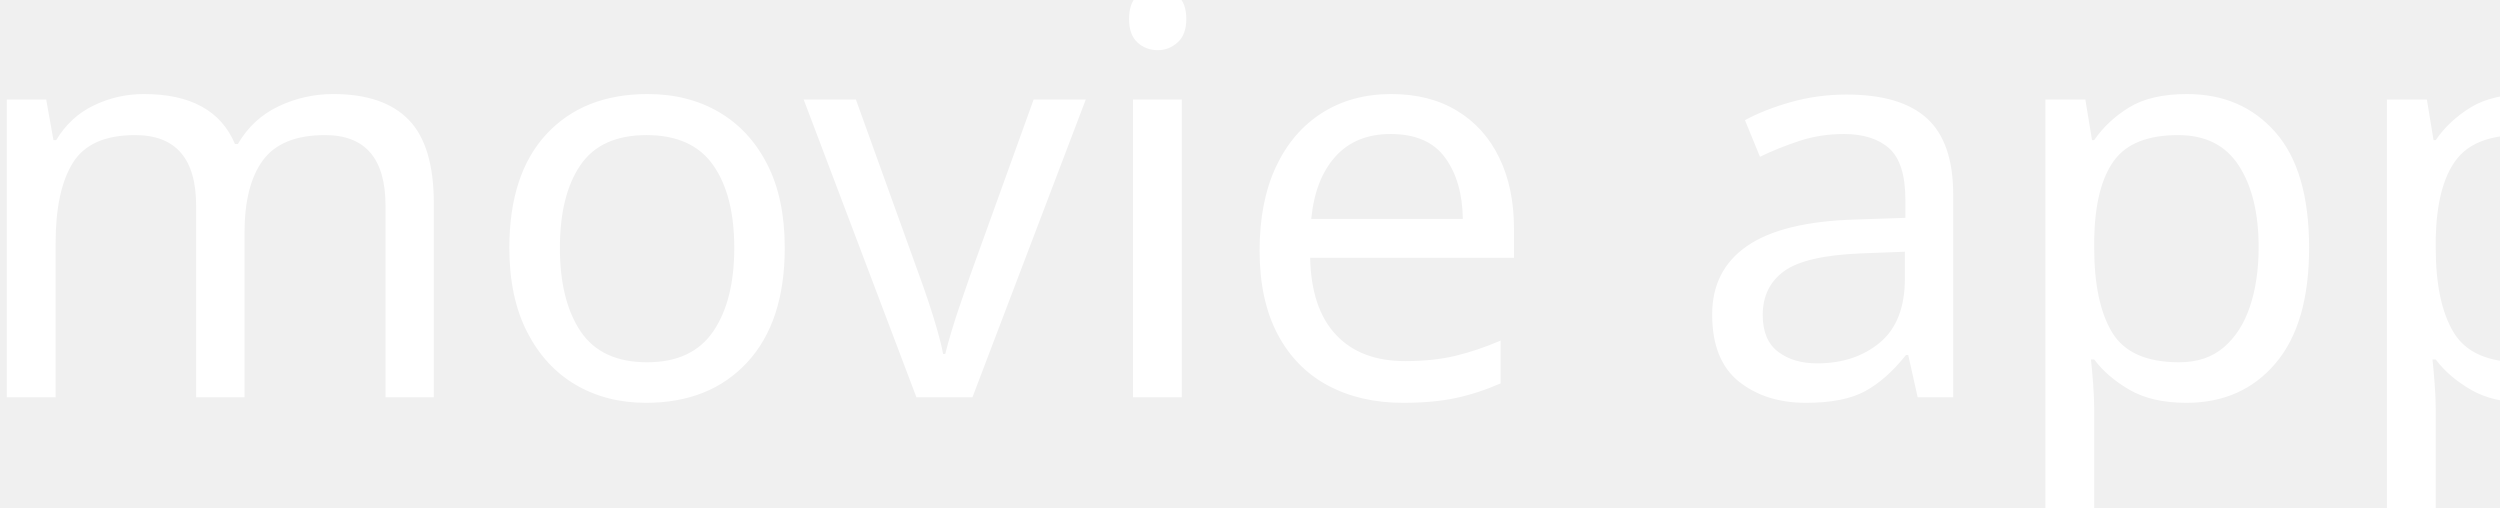
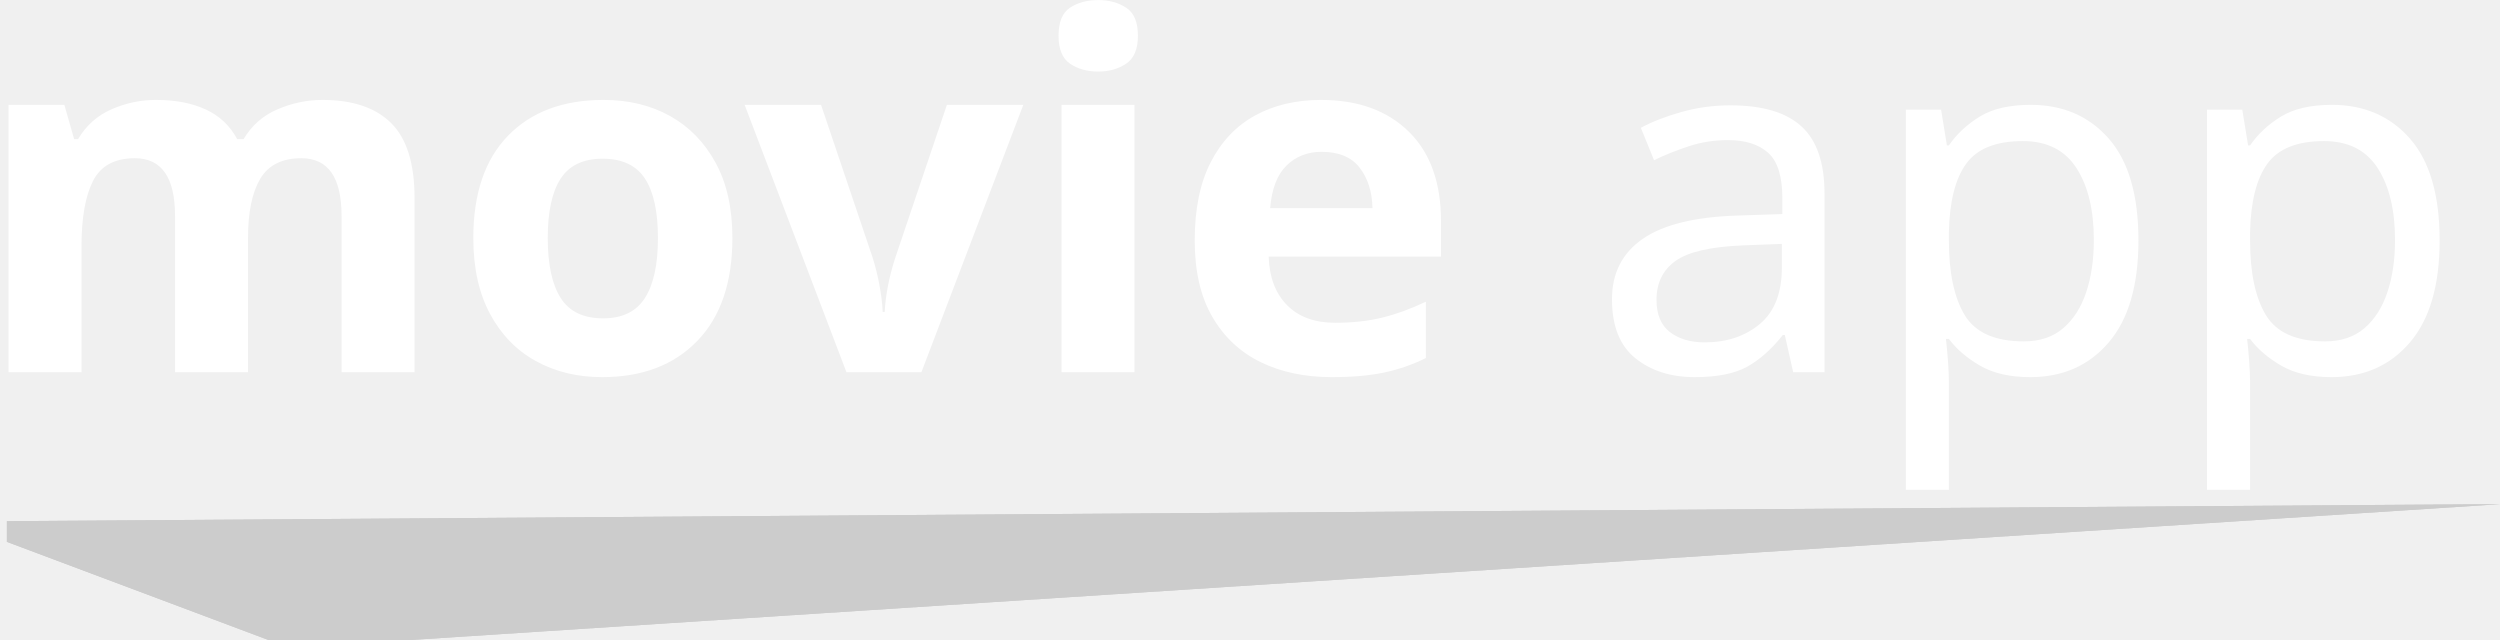
- <svg xmlns="http://www.w3.org/2000/svg" width="468.203" height="95.113" version="1.1" id="svg688" viewBox="0 0 468.203 95.113">
-   <defs id="defs692" />
-   <text xml:space="preserve" style="font-size:104px;fill:#ffffff;fill-opacity:1" x="-7.566" y="74.395" id="text2414">
-     <tspan id="tspan2412" x="-7.566" y="74.395" style="font-style:normal;font-variant:normal;font-weight:normal;font-stretch:normal;font-size:104px;font-family:AnjaliOldLipi;fill:#ffffff;fill-opacity:1">movie app</tspan>
+ <svg xmlns="http://www.w3.org/2000/svg" width="476.43" height="121.957" version="1.1" id="svg688">
+   <defs id="defs692">
+     </defs>
+   <text xml:space="preserve" style="font-size:93.333px;fill:#ffffff;fill-opacity:1" x="-5.658" y="70.933" id="text2414">
+     <tspan id="tspan2412" x="-5.658" y="70.933" style="font-style:normal;font-variant:normal;font-weight:bold;font-stretch:normal;font-size:93.333px;font-family:sans-serif;-inkscape-font-specification:sans-serif;fill:#ffffff;fill-opacity:1">movie <tspan style="font-weight:normal;font-size:93.333px;fill:#ffffff" id="tspan2942">app</tspan>
+     </tspan>
  </text>
+   <g id="g2616" style="fill:#cccccc;fill-opacity:1">
+     <path id="path2622" style="fill:#cccccc;fill-opacity:1;fill-rule:evenodd;stroke:none;stroke-width:1.002;stroke-linejoin:round" d="M 1.31,99.316 55.153,114.073 v 9.394 L 1.31,103.264 Z" points="55.153,114.073 55.153,123.467 1.31,103.264 1.31,99.316 " />
+     <path id="path2618" style="fill:#cccccc;fill-opacity:1;fill-rule:evenodd;stroke:none;stroke-width:1.002;stroke-linejoin:round" d="m 1.31,99.316 v 3.949 L 477.739,96.051 v 0.01 z" points="1.31,103.264 477.739,96.051 477.739,96.061 1.31,99.316 " />
+     <path id="path2626" style="fill:#cccccc;fill-opacity:1;fill-rule:evenodd;stroke:none;stroke-width:1.002;stroke-linejoin:round" d="m 1.31,103.264 53.844,20.203 421.833,-27.427 0.754,0.011 z" points="55.153,123.467 476.986,96.04 477.739,96.051 1.31,103.264 " />
+     <path id="path2620" style="fill:#cccccc;fill-opacity:1;fill-rule:evenodd;stroke:none;stroke-width:1.002;stroke-linejoin:round" d="M 1.31,99.316 55.153,114.073 476.986,96.05 l 0.754,0.011 z" points="55.153,114.073 476.986,96.05 477.739,96.061 1.31,99.316 " />
+     <path id="path2624" style="fill:#cccccc;fill-opacity:1;fill-rule:evenodd;stroke:none;stroke-width:1.002;stroke-linejoin:round" d="m 55.153,114.073 v 9.394 L 476.986,96.04 v 0.01 z" points="55.153,123.467 476.986,96.04 476.986,96.05 55.153,114.073 " />
+     <path id="path2628" style="fill:#cccccc;fill-opacity:1;fill-rule:evenodd;stroke:none;stroke-width:1.002;stroke-linejoin:round" d="m 477.739,96.061 -0.754,-0.011 v -0.01 l 0.754,0.011 z" points="476.986,96.05 476.986,96.04 477.739,96.051 477.739,96.061 " />
+   </g>
</svg>
